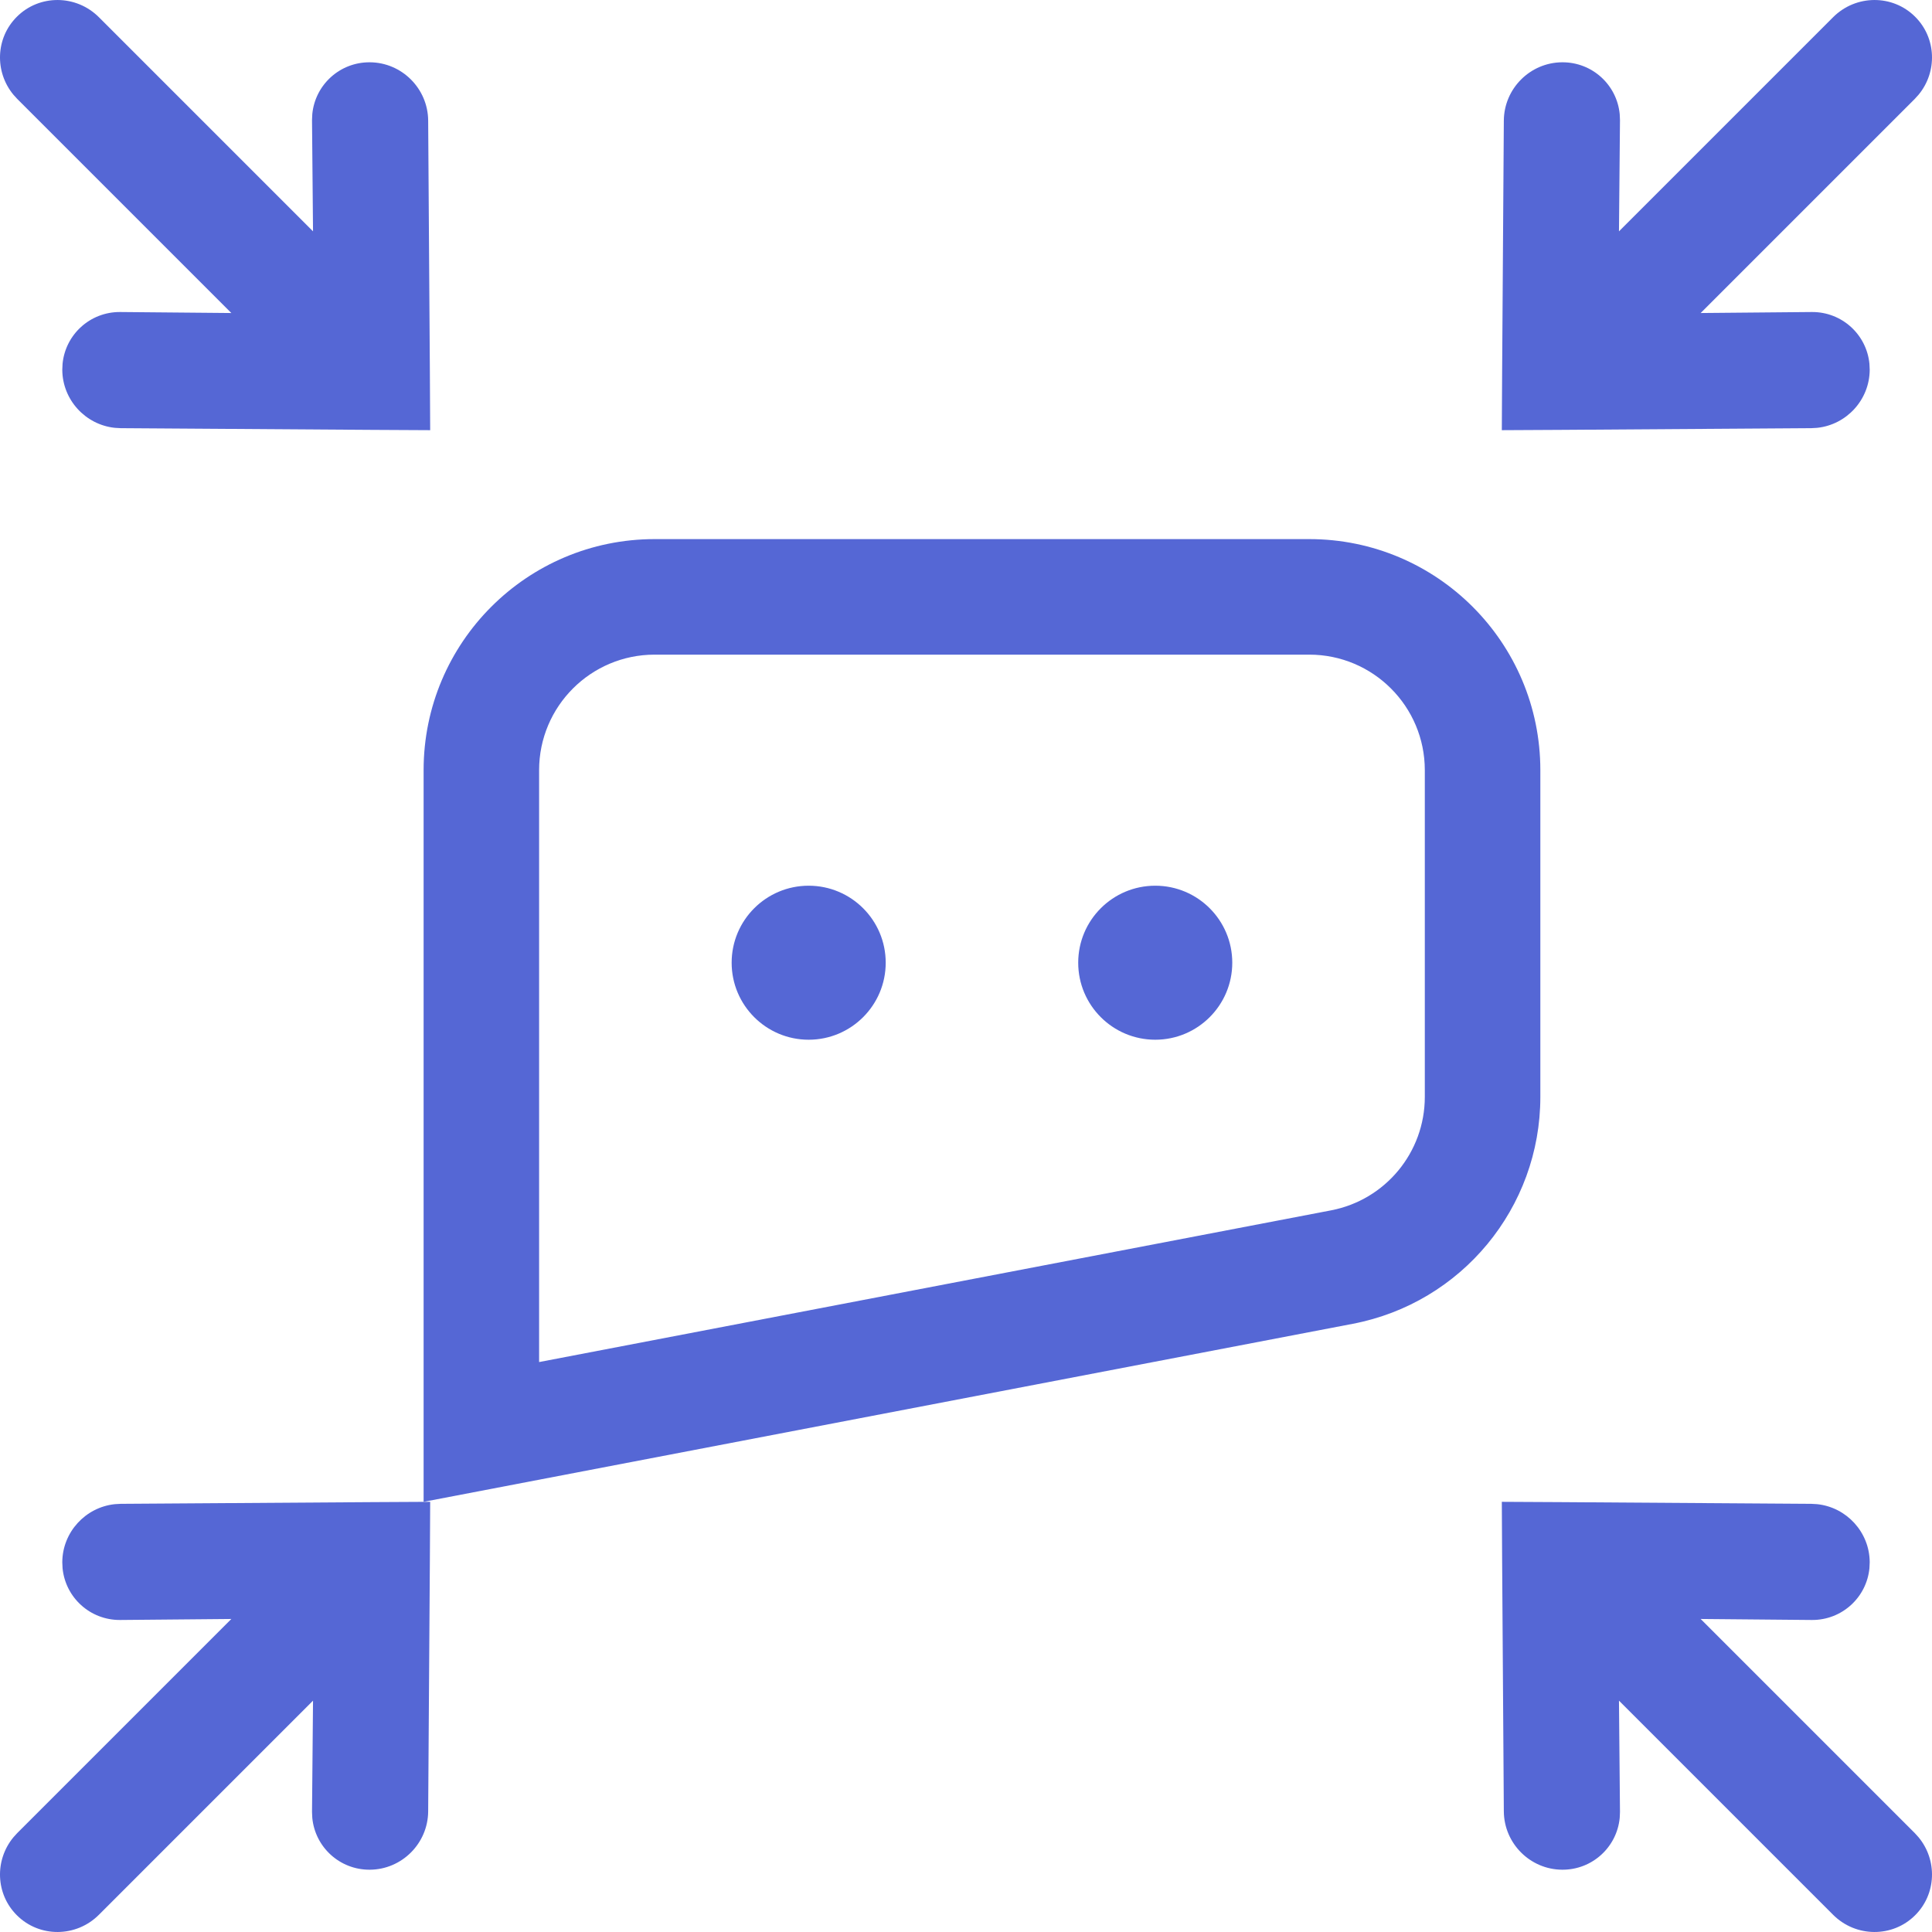
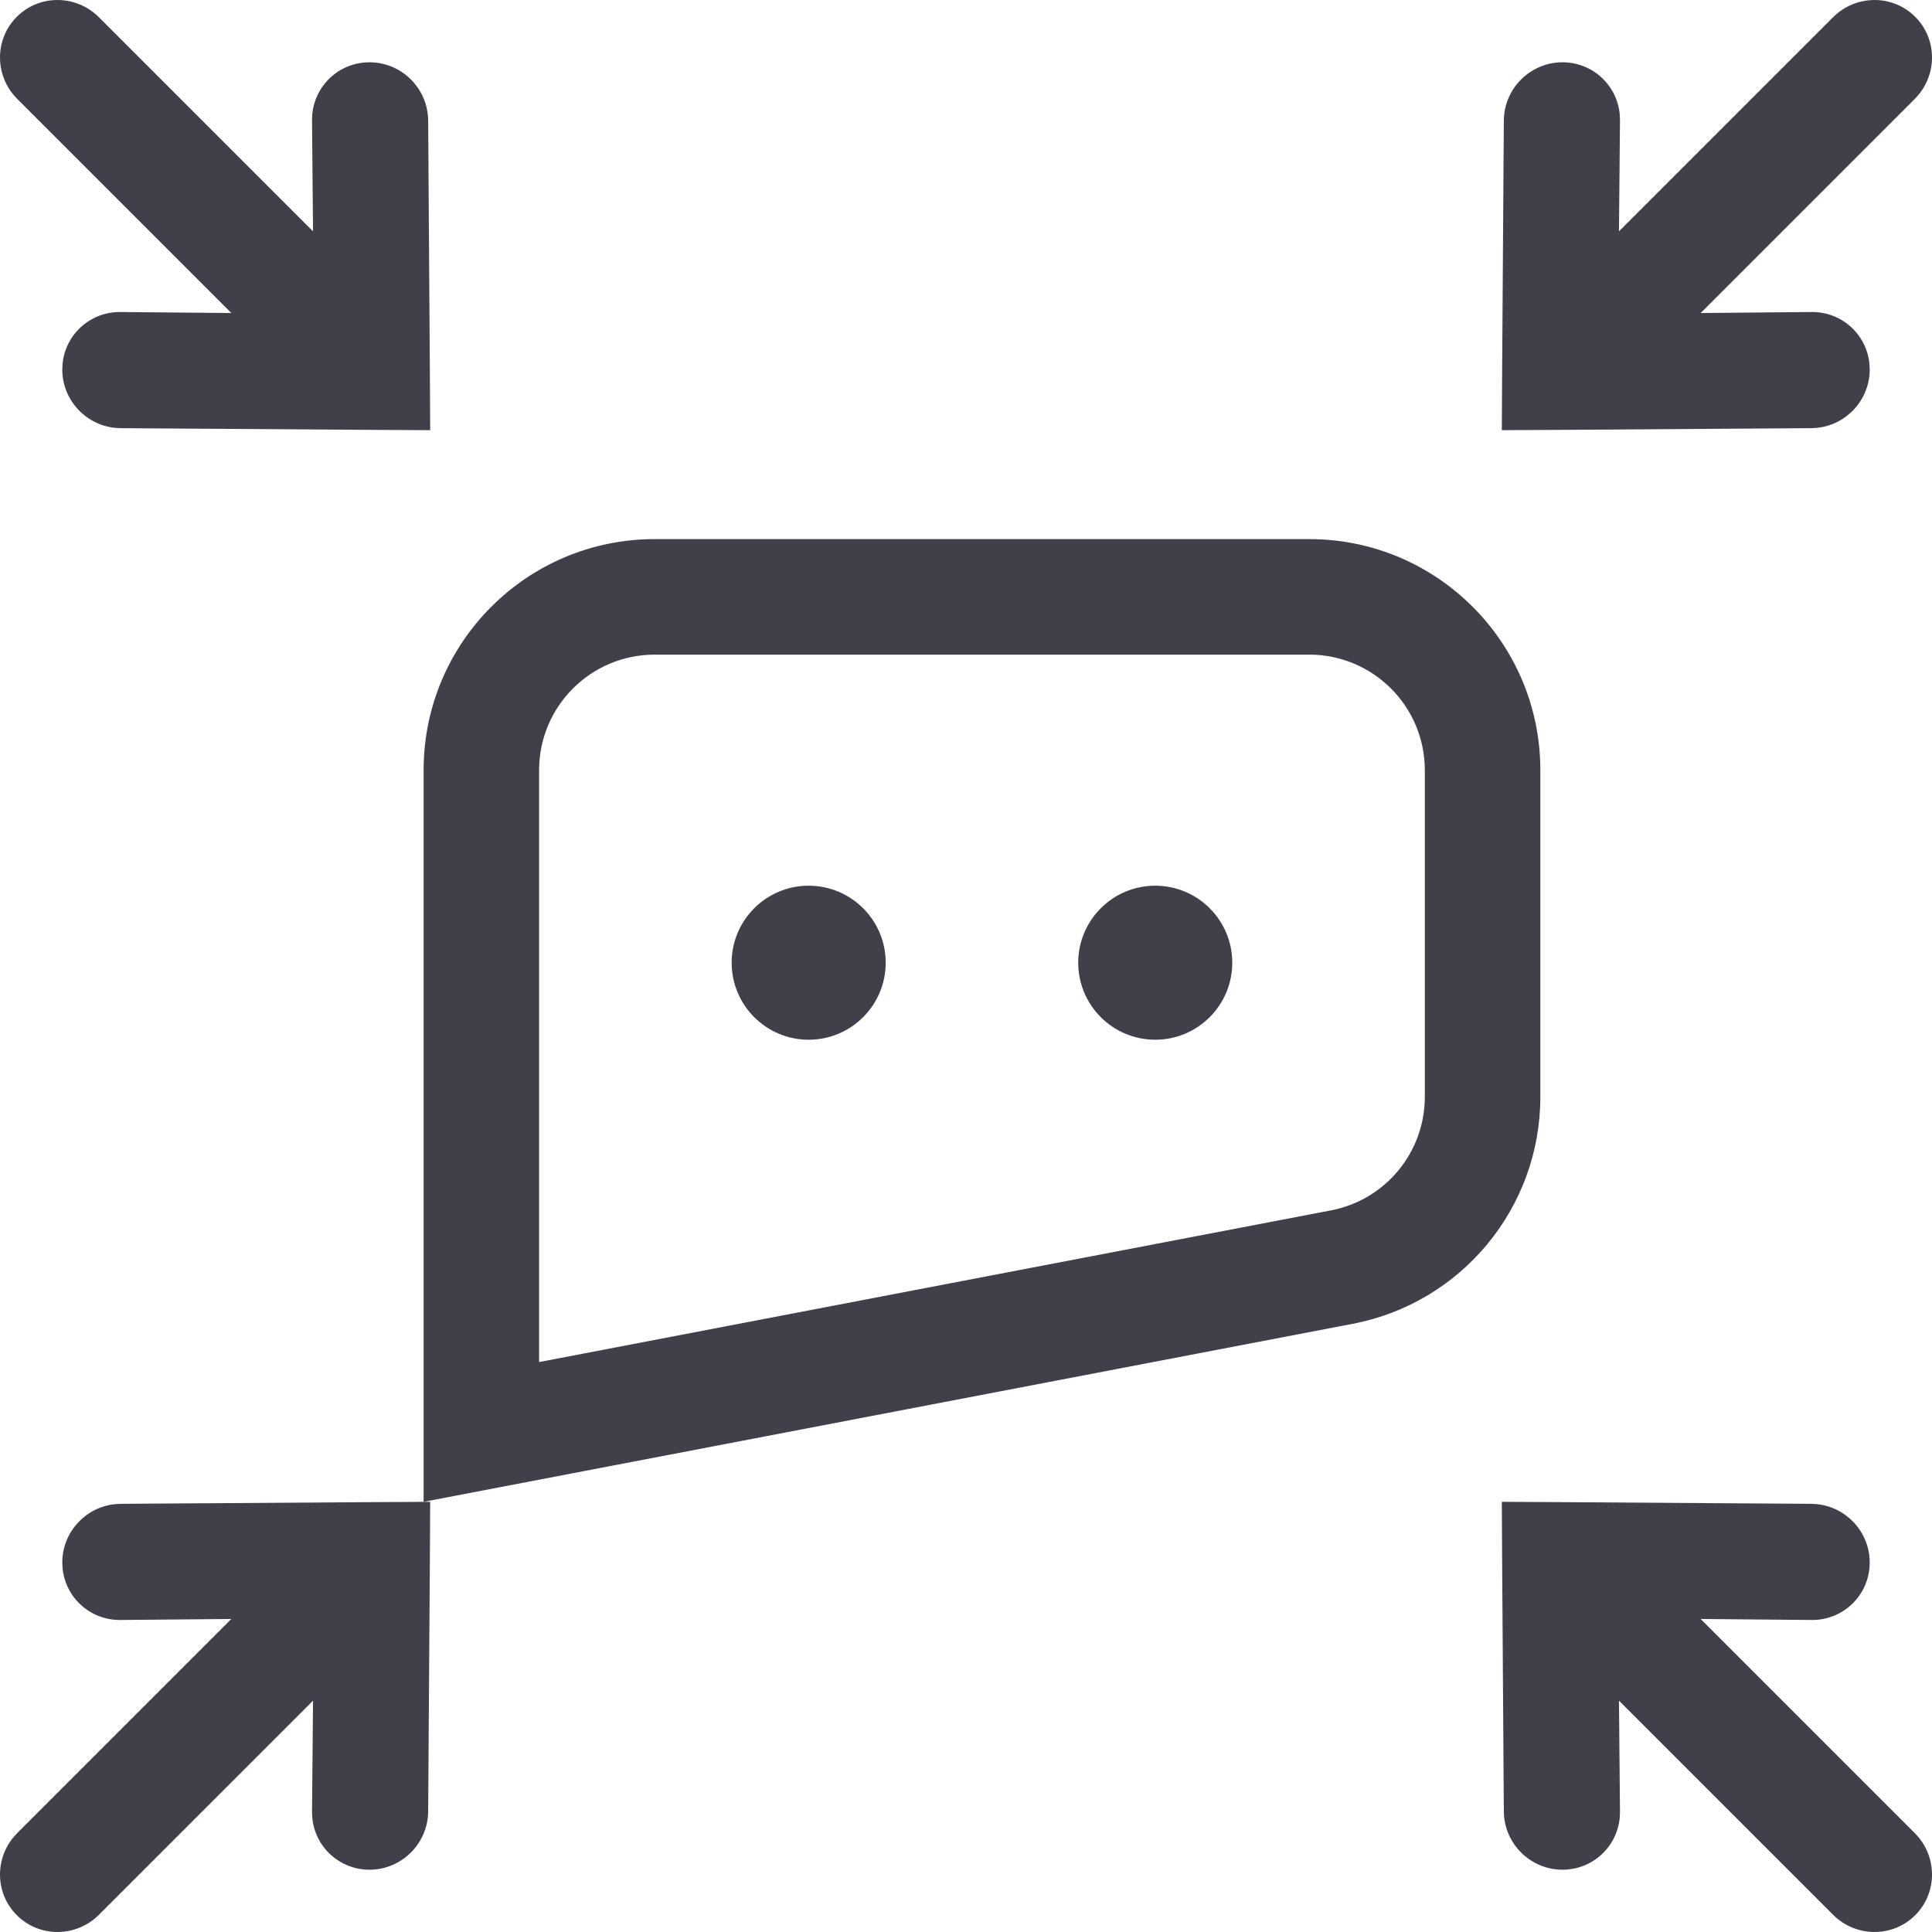
<svg xmlns="http://www.w3.org/2000/svg" width="50" height="50" viewBox="0 0 50 50" fill="none">
-   <path d="M3.123 11.081L9.63 11.125L11.133 11.133L11.125 9.63L11.081 3.123C11.076 2.293 10.4 1.616 9.57 1.612C8.792 1.608 8.155 2.196 8.082 2.953L8.075 3.107L8.101 5.987L2.56 0.446C1.97 -0.144 1.018 -0.149 0.435 0.435C-0.115 0.984 -0.143 1.859 0.348 2.452L0.446 2.56L5.987 8.101L3.107 8.075C2.329 8.071 1.692 8.659 1.619 9.416L1.612 9.57C1.616 10.348 2.211 10.991 2.969 11.072L3.123 11.081Z" fill="#5567d5" />
-   <path d="M20.928 26.908C22.029 26.908 22.922 26.015 22.922 24.915C22.922 23.814 22.029 22.922 20.928 22.922C19.828 22.922 18.935 23.814 18.935 24.915C18.935 26.015 19.828 26.908 20.928 26.908Z" fill="#5567d5" />
-   <path d="M31.891 24.915C31.891 26.015 30.998 26.908 29.898 26.908C28.797 26.908 27.904 26.015 27.904 24.915C27.904 23.814 28.797 22.922 29.898 22.922C30.998 22.922 31.891 23.814 31.891 24.915Z" fill="#5567d5" />
-   <path fill-rule="evenodd" clip-rule="evenodd" d="M35.009 34.26C37.826 33.721 39.864 31.256 39.864 28.388V19.932C39.864 16.629 37.186 13.952 33.884 13.952H16.942C13.64 13.952 10.963 16.629 10.963 19.932V38.867L35.009 34.26ZM33.884 16.942H16.942C15.291 16.942 13.952 18.281 13.952 19.932V35.25L34.447 31.324C35.855 31.054 36.874 29.822 36.874 28.388V19.932C36.874 18.281 35.535 16.942 33.884 16.942Z" fill="#5567d5" />
-   <path d="M40.37 38.875L46.877 38.919L47.031 38.928C47.789 39.009 48.384 39.652 48.388 40.43L48.381 40.584C48.308 41.341 47.671 41.929 46.893 41.925L44.013 41.899L49.554 47.44L49.652 47.548C50.143 48.141 50.115 49.016 49.565 49.565C48.982 50.149 48.03 50.144 47.44 49.554L41.899 44.013L41.925 46.893L41.918 47.047C41.845 47.804 41.208 48.392 40.43 48.388C39.6 48.384 38.924 47.707 38.919 46.877L38.875 40.37L38.867 38.867L40.37 38.875Z" fill="#5567d5" />
-   <path d="M3.123 38.919L9.63 38.875L11.133 38.867L11.125 40.37L11.081 46.877C11.076 47.707 10.4 48.384 9.57 48.388C8.792 48.392 8.155 47.804 8.082 47.047L8.075 46.893L8.101 44.013L2.56 49.554C1.97 50.144 1.018 50.149 0.435 49.565C-0.115 49.016 -0.143 48.141 0.348 47.548L0.446 47.44L5.987 41.899L3.107 41.925C2.329 41.929 1.692 41.341 1.619 40.584L1.612 40.43C1.616 39.652 2.211 39.009 2.969 38.928L3.123 38.919Z" fill="#5567d5" />
-   <path d="M40.37 11.125L46.877 11.081L47.031 11.072C47.789 10.991 48.384 10.348 48.388 9.57L48.381 9.416C48.308 8.659 47.671 8.071 46.893 8.075L44.013 8.101L49.554 2.56L49.652 2.452C50.143 1.859 50.115 0.984 49.565 0.435C48.982 -0.149 48.03 -0.144 47.44 0.446L41.899 5.987L41.925 3.107L41.918 2.953C41.845 2.196 41.208 1.608 40.43 1.612C39.6 1.616 38.924 2.293 38.919 3.123L38.875 9.63L38.867 11.133L40.37 11.125Z" fill="#5567d5" />
+   <path d="M3.123 11.081L9.63 11.125L11.133 11.133L11.125 9.63L11.081 3.123C11.076 2.293 10.4 1.616 9.57 1.612C8.792 1.608 8.155 2.196 8.082 2.953L8.075 3.107L8.101 5.987L2.56 0.446C1.97 -0.144 1.018 -0.149 0.435 0.435C-0.115 0.984 -0.143 1.859 0.348 2.452L0.446 2.56L5.987 8.101L3.107 8.075C2.329 8.071 1.692 8.659 1.619 9.416L1.612 9.57C1.616 10.348 2.211 10.991 2.969 11.072L3.123 11.081Z" fill="#40404B" />
+   <path d="M20.928 26.908C22.029 26.908 22.922 26.015 22.922 24.915C22.922 23.814 22.029 22.922 20.928 22.922C19.828 22.922 18.935 23.814 18.935 24.915C18.935 26.015 19.828 26.908 20.928 26.908Z" fill="#40404B" />
+   <path d="M31.891 24.915C31.891 26.015 30.998 26.908 29.898 26.908C28.797 26.908 27.904 26.015 27.904 24.915C27.904 23.814 28.797 22.922 29.898 22.922C30.998 22.922 31.891 23.814 31.891 24.915Z" fill="#40404B" />
+   <path fill-rule="evenodd" clip-rule="evenodd" d="M35.009 34.26C37.826 33.721 39.864 31.256 39.864 28.388V19.932C39.864 16.629 37.186 13.952 33.884 13.952H16.942C13.64 13.952 10.963 16.629 10.963 19.932V38.867L35.009 34.26ZM33.884 16.942H16.942C15.291 16.942 13.952 18.281 13.952 19.932V35.25L34.447 31.324C35.855 31.054 36.874 29.822 36.874 28.388V19.932C36.874 18.281 35.535 16.942 33.884 16.942Z" fill="#40404B" />
+   <path d="M40.37 38.875L46.877 38.919L47.031 38.928C47.789 39.009 48.384 39.652 48.388 40.43L48.381 40.584C48.308 41.341 47.671 41.929 46.893 41.925L44.013 41.899L49.554 47.44L49.652 47.548C50.143 48.141 50.115 49.016 49.565 49.565C48.982 50.149 48.03 50.144 47.44 49.554L41.899 44.013L41.925 46.893L41.918 47.047C41.845 47.804 41.208 48.392 40.43 48.388C39.6 48.384 38.924 47.707 38.919 46.877L38.875 40.37L38.867 38.867L40.37 38.875Z" fill="#40404B" />
+   <path d="M3.123 38.919L9.63 38.875L11.133 38.867L11.125 40.37L11.081 46.877C11.076 47.707 10.4 48.384 9.57 48.388C8.792 48.392 8.155 47.804 8.082 47.047L8.075 46.893L8.101 44.013L2.56 49.554C1.97 50.144 1.018 50.149 0.435 49.565C-0.115 49.016 -0.143 48.141 0.348 47.548L0.446 47.44L5.987 41.899L3.107 41.925C2.329 41.929 1.692 41.341 1.619 40.584L1.612 40.43C1.616 39.652 2.211 39.009 2.969 38.928L3.123 38.919Z" fill="#40404B" />
+   <path d="M40.37 11.125L46.877 11.081L47.031 11.072C47.789 10.991 48.384 10.348 48.388 9.57L48.381 9.416C48.308 8.659 47.671 8.071 46.893 8.075L44.013 8.101L49.554 2.56L49.652 2.452C50.143 1.859 50.115 0.984 49.565 0.435C48.982 -0.149 48.03 -0.144 47.44 0.446L41.899 5.987L41.925 3.107L41.918 2.953C41.845 2.196 41.208 1.608 40.43 1.612C39.6 1.616 38.924 2.293 38.919 3.123L38.875 9.63L38.867 11.133L40.37 11.125Z" fill="#40404B" />
</svg>
